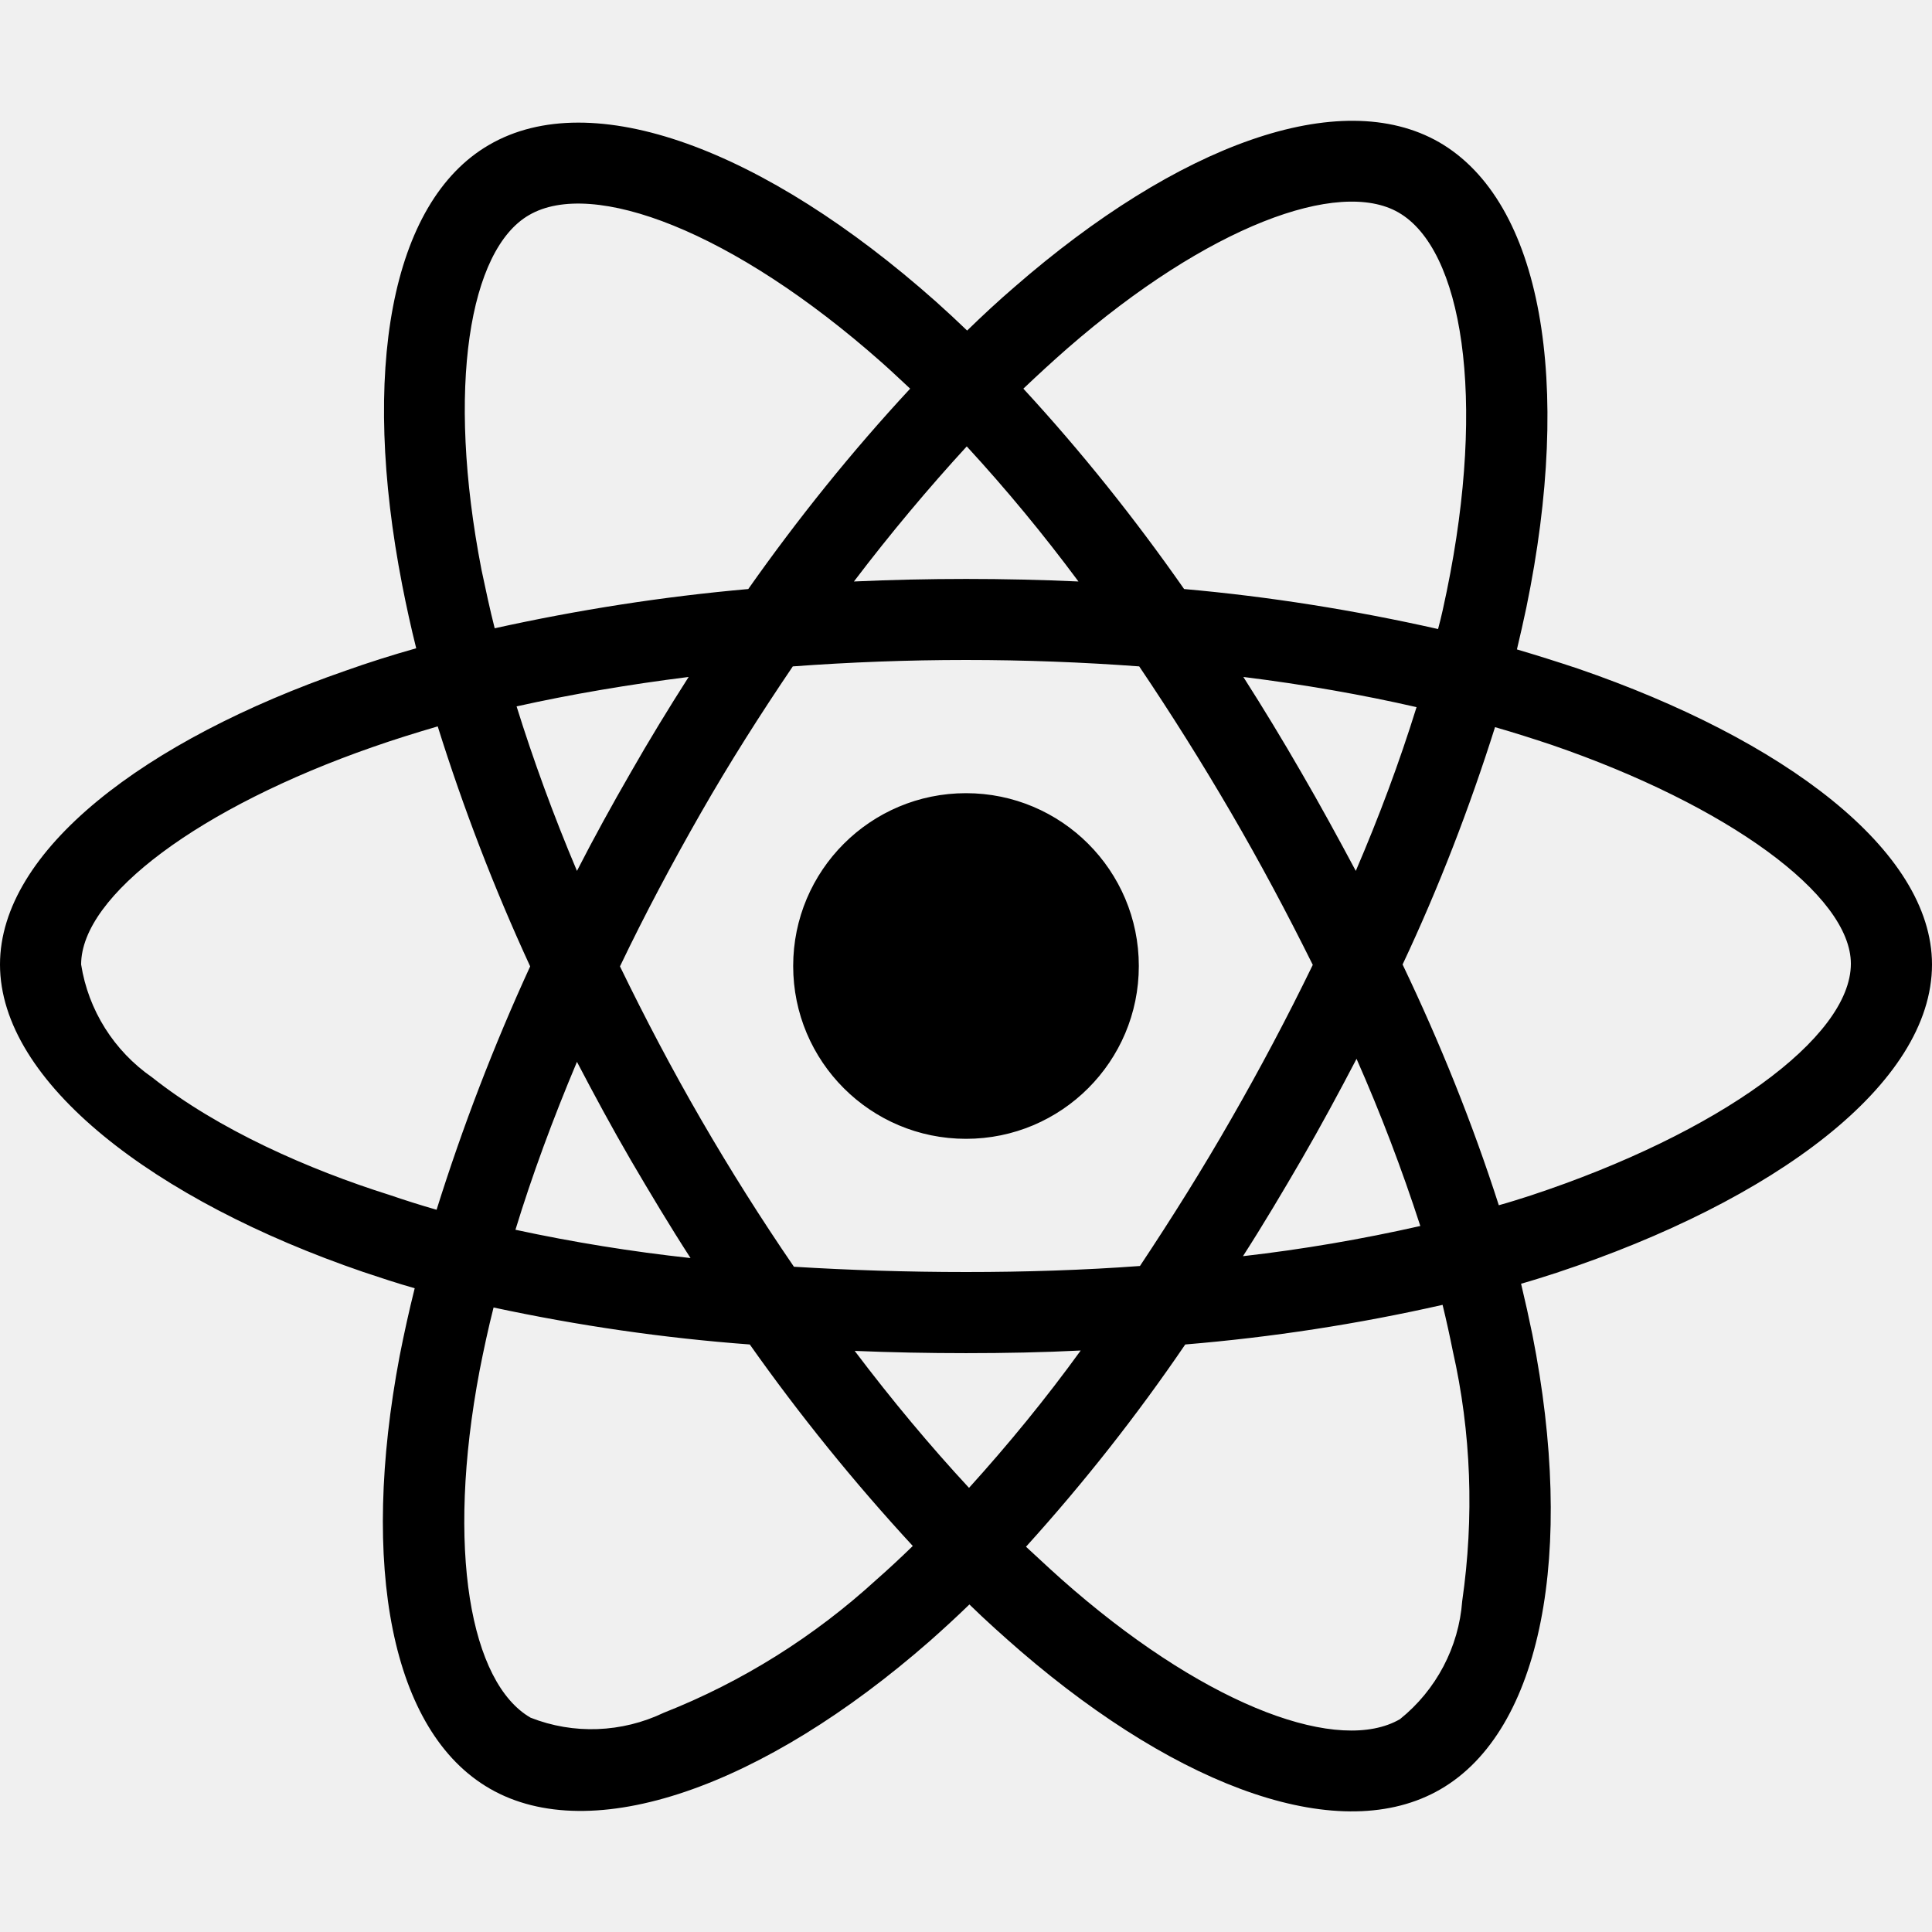
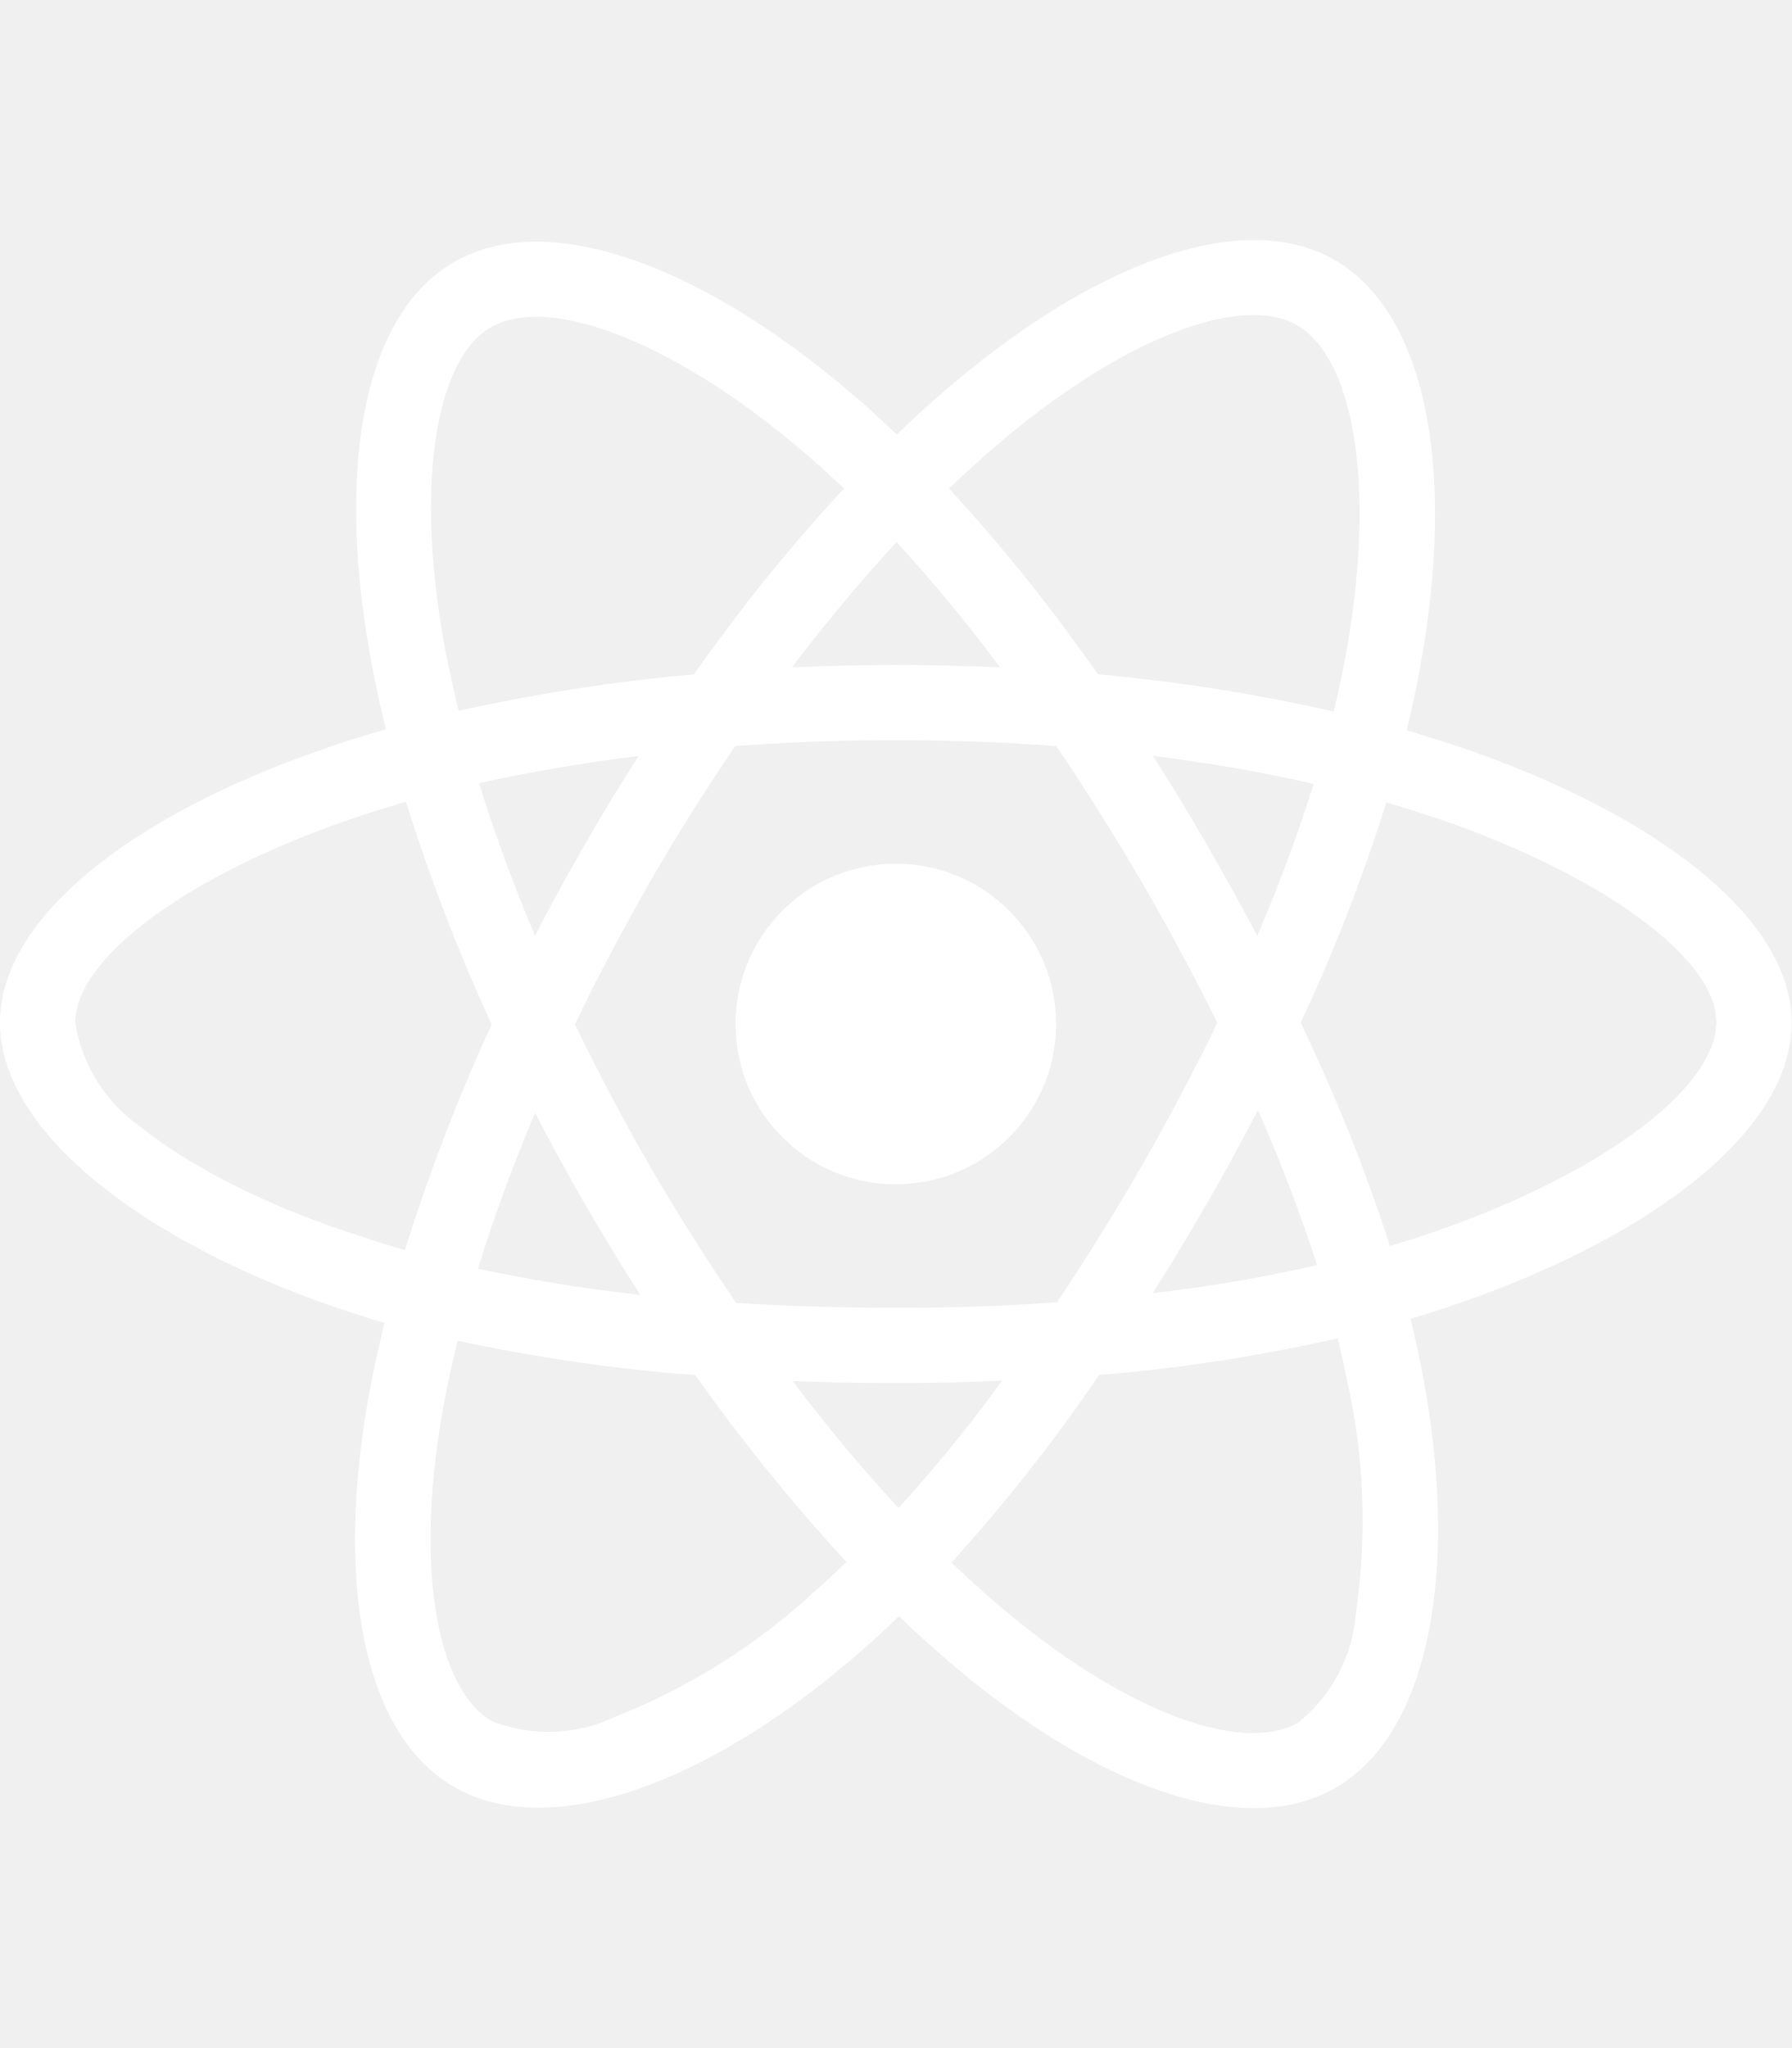
- <svg xmlns="http://www.w3.org/2000/svg" viewBox="0 0 512 512">
-   <path d="M418.2 177.2c-5.4-1.8-10.8-3.5-16.2-5.1 .9-3.7 1.7-7.4 2.5-11.1 12.3-59.6 4.2-107.5-23.1-123.3-26.3-15.1-69.2 .6-112.6 38.4-4.3 3.7-8.5 7.6-12.5 11.5-2.7-2.6-5.5-5.2-8.3-7.7-45.5-40.4-91.1-57.4-118.4-41.5-26.2 15.2-34 60.3-23 116.7 1.1 5.6 2.3 11.1 3.7 16.7-6.4 1.8-12.7 3.8-18.6 5.9C38.3 196.2 0 225.4 0 255.6c0 31.2 40.8 62.5 96.3 81.5 4.5 1.5 9 3 13.6 4.3-1.5 6-2.8 11.9-4 18-10.5 55.5-2.3 99.5 23.9 114.6 27 15.6 72.4-.4 116.6-39.1 3.5-3.1 7-6.3 10.5-9.7 4.4 4.3 9 8.4 13.6 12.4 42.8 36.8 85.1 51.7 111.2 36.6 27-15.6 35.8-62.9 24.4-120.5-.9-4.4-1.9-8.9-3-13.5 3.2-.9 6.3-1.9 9.4-2.9 57.7-19.1 99.5-50 99.5-81.7 0-30.3-39.4-59.7-93.8-78.4zM282.9 92.3c37.2-32.4 71.9-45.1 87.7-36 16.9 9.7 23.4 48.9 12.8 100.4-.7 3.4-1.4 6.7-2.3 10-22.2-5-44.7-8.6-67.3-10.6-13-18.6-27.2-36.4-42.6-53.1 3.9-3.7 7.7-7.2 11.7-10.7zM167.2 307.5c5.1 8.7 10.3 17.4 15.8 25.9-15.6-1.7-31.1-4.2-46.4-7.5 4.4-14.4 9.9-29.3 16.3-44.5 4.6 8.8 9.3 17.5 14.3 26.1zm-30.3-120.3c14.4-3.2 29.7-5.8 45.6-7.8-5.3 8.3-10.5 16.8-15.4 25.4-4.9 8.5-9.7 17.2-14.2 26-6.3-14.9-11.6-29.5-16-43.6zm27.4 68.9c6.6-13.8 13.8-27.3 21.4-40.6s15.8-26.2 24.4-38.9c15-1.1 30.3-1.7 45.9-1.7s31 .6 45.9 1.7c8.5 12.6 16.6 25.5 24.3 38.7s14.9 26.7 21.7 40.4c-6.7 13.8-13.9 27.4-21.6 40.8-7.6 13.3-15.7 26.2-24.2 39-14.9 1.1-30.4 1.6-46.1 1.6s-30.9-.5-45.6-1.4c-8.7-12.7-16.9-25.7-24.6-39s-14.8-26.8-21.5-40.6zm180.6 51.2c5.1-8.8 9.9-17.7 14.6-26.7 6.4 14.5 12 29.2 16.9 44.3-15.5 3.5-31.2 6.2-47 8 5.4-8.4 10.5-17 15.5-25.6zm14.4-76.5c-4.7-8.8-9.5-17.6-14.5-26.2-4.9-8.5-10-16.9-15.3-25.2 16.1 2 31.5 4.7 45.9 8-4.6 14.8-10 29.2-16.1 43.4zM256.2 118.3c10.5 11.4 20.4 23.4 29.6 35.8-19.8-.9-39.7-.9-59.5 0 9.8-12.9 19.9-24.9 29.9-35.8zM140.2 57c16.8-9.8 54.1 4.2 93.4 39 2.5 2.2 5 4.6 7.6 7-15.5 16.7-29.8 34.5-42.9 53.1-22.6 2-45 5.5-67.2 10.4-1.3-5.1-2.4-10.3-3.5-15.5-9.4-48.4-3.2-84.9 12.6-94zm-24.5 263.6c-4.2-1.2-8.3-2.5-12.4-3.9-21.3-6.7-45.5-17.3-63-31.2-10.1-7-16.9-17.8-18.8-29.9 0-18.3 31.6-41.7 77.2-57.6 5.7-2 11.5-3.8 17.3-5.5 6.8 21.7 15 43 24.5 63.6-9.6 20.9-17.9 42.5-24.8 64.5zm116.6 98c-16.5 15.1-35.6 27.1-56.4 35.3-11.1 5.3-23.9 5.8-35.3 1.3-15.9-9.2-22.5-44.5-13.5-92 1.1-5.6 2.3-11.2 3.7-16.7 22.4 4.8 45 8.1 67.9 9.8 13.2 18.7 27.7 36.6 43.2 53.4-3.2 3.1-6.4 6.1-9.6 8.9zm24.5-24.3c-10.2-11-20.4-23.2-30.3-36.3 9.6 .4 19.5 .6 29.5 .6 10.3 0 20.4-.2 30.4-.7-9.2 12.7-19.1 24.8-29.6 36.4zm130.7 30c-.9 12.2-6.9 23.6-16.5 31.3-15.9 9.2-49.8-2.8-86.4-34.2-4.2-3.6-8.4-7.5-12.7-11.5 15.3-16.9 29.4-34.8 42.2-53.6 22.9-1.9 45.7-5.4 68.2-10.5 1 4.1 1.9 8.2 2.7 12.2 4.9 21.6 5.7 44.1 2.5 66.3zm18.2-107.5c-2.8 .9-5.6 1.8-8.5 2.6-7-21.8-15.6-43.1-25.5-63.8 9.6-20.4 17.7-41.4 24.5-62.9 5.2 1.5 10.2 3.1 15 4.7 46.6 16 79.3 39.8 79.3 58 0 19.6-34.9 44.9-84.8 61.4zm-149.7-15c25.3 0 45.8-20.5 45.8-45.8s-20.5-45.8-45.8-45.8c-25.3 0-45.8 20.5-45.8 45.8s20.5 45.8 45.8 45.8z" />
+ <svg xmlns="http://www.w3.org/2000/svg" height="16" width="14" viewBox="0 0 512 512">
+   <path fill="#FFF" d="M418.2 177.2c-5.4-1.8-10.8-3.5-16.2-5.1 .9-3.7 1.7-7.4 2.5-11.1 12.3-59.6 4.2-107.5-23.1-123.3-26.3-15.1-69.2 .6-112.6 38.4-4.3 3.7-8.5 7.6-12.5 11.5-2.7-2.6-5.5-5.2-8.3-7.7-45.5-40.4-91.1-57.4-118.4-41.5-26.2 15.2-34 60.3-23 116.7 1.1 5.6 2.3 11.1 3.7 16.7-6.4 1.8-12.7 3.8-18.6 5.9C38.3 196.2 0 225.4 0 255.6c0 31.2 40.8 62.5 96.3 81.5 4.5 1.5 9 3 13.6 4.3-1.5 6-2.8 11.9-4 18-10.5 55.5-2.3 99.5 23.9 114.6 27 15.6 72.4-.4 116.6-39.1 3.5-3.1 7-6.3 10.5-9.7 4.4 4.3 9 8.4 13.6 12.4 42.8 36.8 85.1 51.7 111.2 36.6 27-15.6 35.8-62.9 24.4-120.5-.9-4.4-1.9-8.9-3-13.5 3.2-.9 6.3-1.9 9.4-2.9 57.7-19.1 99.5-50 99.5-81.7 0-30.3-39.4-59.7-93.8-78.4zM282.9 92.3c37.2-32.4 71.9-45.1 87.7-36 16.9 9.7 23.4 48.9 12.8 100.4-.7 3.4-1.4 6.7-2.3 10-22.2-5-44.7-8.6-67.3-10.6-13-18.6-27.2-36.4-42.6-53.1 3.9-3.7 7.7-7.2 11.7-10.7zM167.2 307.5c5.1 8.7 10.3 17.4 15.8 25.9-15.6-1.7-31.1-4.2-46.4-7.5 4.4-14.4 9.9-29.3 16.3-44.5 4.6 8.8 9.3 17.5 14.3 26.1zm-30.3-120.3c14.4-3.2 29.7-5.8 45.6-7.8-5.3 8.3-10.5 16.8-15.4 25.4-4.9 8.5-9.7 17.2-14.2 26-6.3-14.9-11.6-29.5-16-43.6zm27.4 68.9c6.6-13.8 13.8-27.3 21.4-40.6s15.8-26.2 24.4-38.9c15-1.1 30.3-1.7 45.9-1.7s31 .6 45.9 1.7c8.5 12.6 16.6 25.5 24.3 38.7s14.9 26.7 21.7 40.4c-6.7 13.8-13.9 27.4-21.6 40.8-7.6 13.3-15.7 26.2-24.2 39-14.9 1.1-30.4 1.6-46.1 1.6s-30.9-.5-45.6-1.4c-8.7-12.7-16.9-25.7-24.6-39s-14.8-26.8-21.5-40.6zm180.6 51.2c5.1-8.8 9.9-17.7 14.6-26.7 6.4 14.5 12 29.2 16.9 44.3-15.5 3.5-31.2 6.2-47 8 5.4-8.4 10.5-17 15.5-25.6zm14.4-76.5c-4.7-8.8-9.5-17.6-14.5-26.2-4.9-8.5-10-16.9-15.3-25.2 16.1 2 31.5 4.7 45.9 8-4.6 14.8-10 29.2-16.1 43.4zM256.2 118.3c10.5 11.4 20.4 23.4 29.6 35.8-19.8-.9-39.7-.9-59.5 0 9.8-12.9 19.9-24.9 29.9-35.8zM140.2 57c16.8-9.8 54.1 4.2 93.4 39 2.5 2.2 5 4.6 7.6 7-15.5 16.7-29.8 34.5-42.9 53.1-22.6 2-45 5.5-67.2 10.4-1.3-5.1-2.4-10.3-3.5-15.5-9.4-48.4-3.2-84.9 12.6-94zm-24.5 263.6c-4.2-1.2-8.3-2.5-12.4-3.9-21.3-6.7-45.5-17.3-63-31.2-10.1-7-16.9-17.8-18.8-29.9 0-18.3 31.6-41.7 77.2-57.6 5.7-2 11.5-3.8 17.3-5.5 6.8 21.7 15 43 24.5 63.6-9.6 20.9-17.9 42.5-24.8 64.5zm116.6 98c-16.5 15.1-35.6 27.1-56.4 35.3-11.1 5.3-23.9 5.8-35.3 1.3-15.9-9.2-22.5-44.5-13.5-92 1.1-5.6 2.3-11.2 3.7-16.7 22.4 4.8 45 8.1 67.9 9.8 13.2 18.7 27.7 36.6 43.2 53.4-3.2 3.1-6.4 6.1-9.6 8.9zm24.5-24.3c-10.2-11-20.4-23.2-30.3-36.3 9.6 .4 19.5 .6 29.5 .6 10.3 0 20.4-.2 30.4-.7-9.2 12.7-19.1 24.8-29.6 36.4zm130.7 30c-.9 12.2-6.9 23.6-16.5 31.3-15.9 9.2-49.8-2.8-86.4-34.2-4.2-3.6-8.4-7.5-12.7-11.5 15.3-16.9 29.4-34.8 42.2-53.6 22.9-1.9 45.7-5.4 68.2-10.5 1 4.1 1.9 8.2 2.7 12.2 4.9 21.6 5.7 44.1 2.5 66.3zm18.2-107.5c-2.8 .9-5.6 1.8-8.5 2.6-7-21.8-15.6-43.1-25.5-63.8 9.6-20.4 17.7-41.4 24.5-62.9 5.2 1.5 10.2 3.1 15 4.7 46.6 16 79.3 39.8 79.3 58 0 19.6-34.9 44.9-84.8 61.4zm-149.7-15c25.3 0 45.8-20.5 45.8-45.8s-20.5-45.8-45.8-45.8c-25.3 0-45.8 20.5-45.8 45.8s20.5 45.8 45.8 45.8z" />
</svg>
